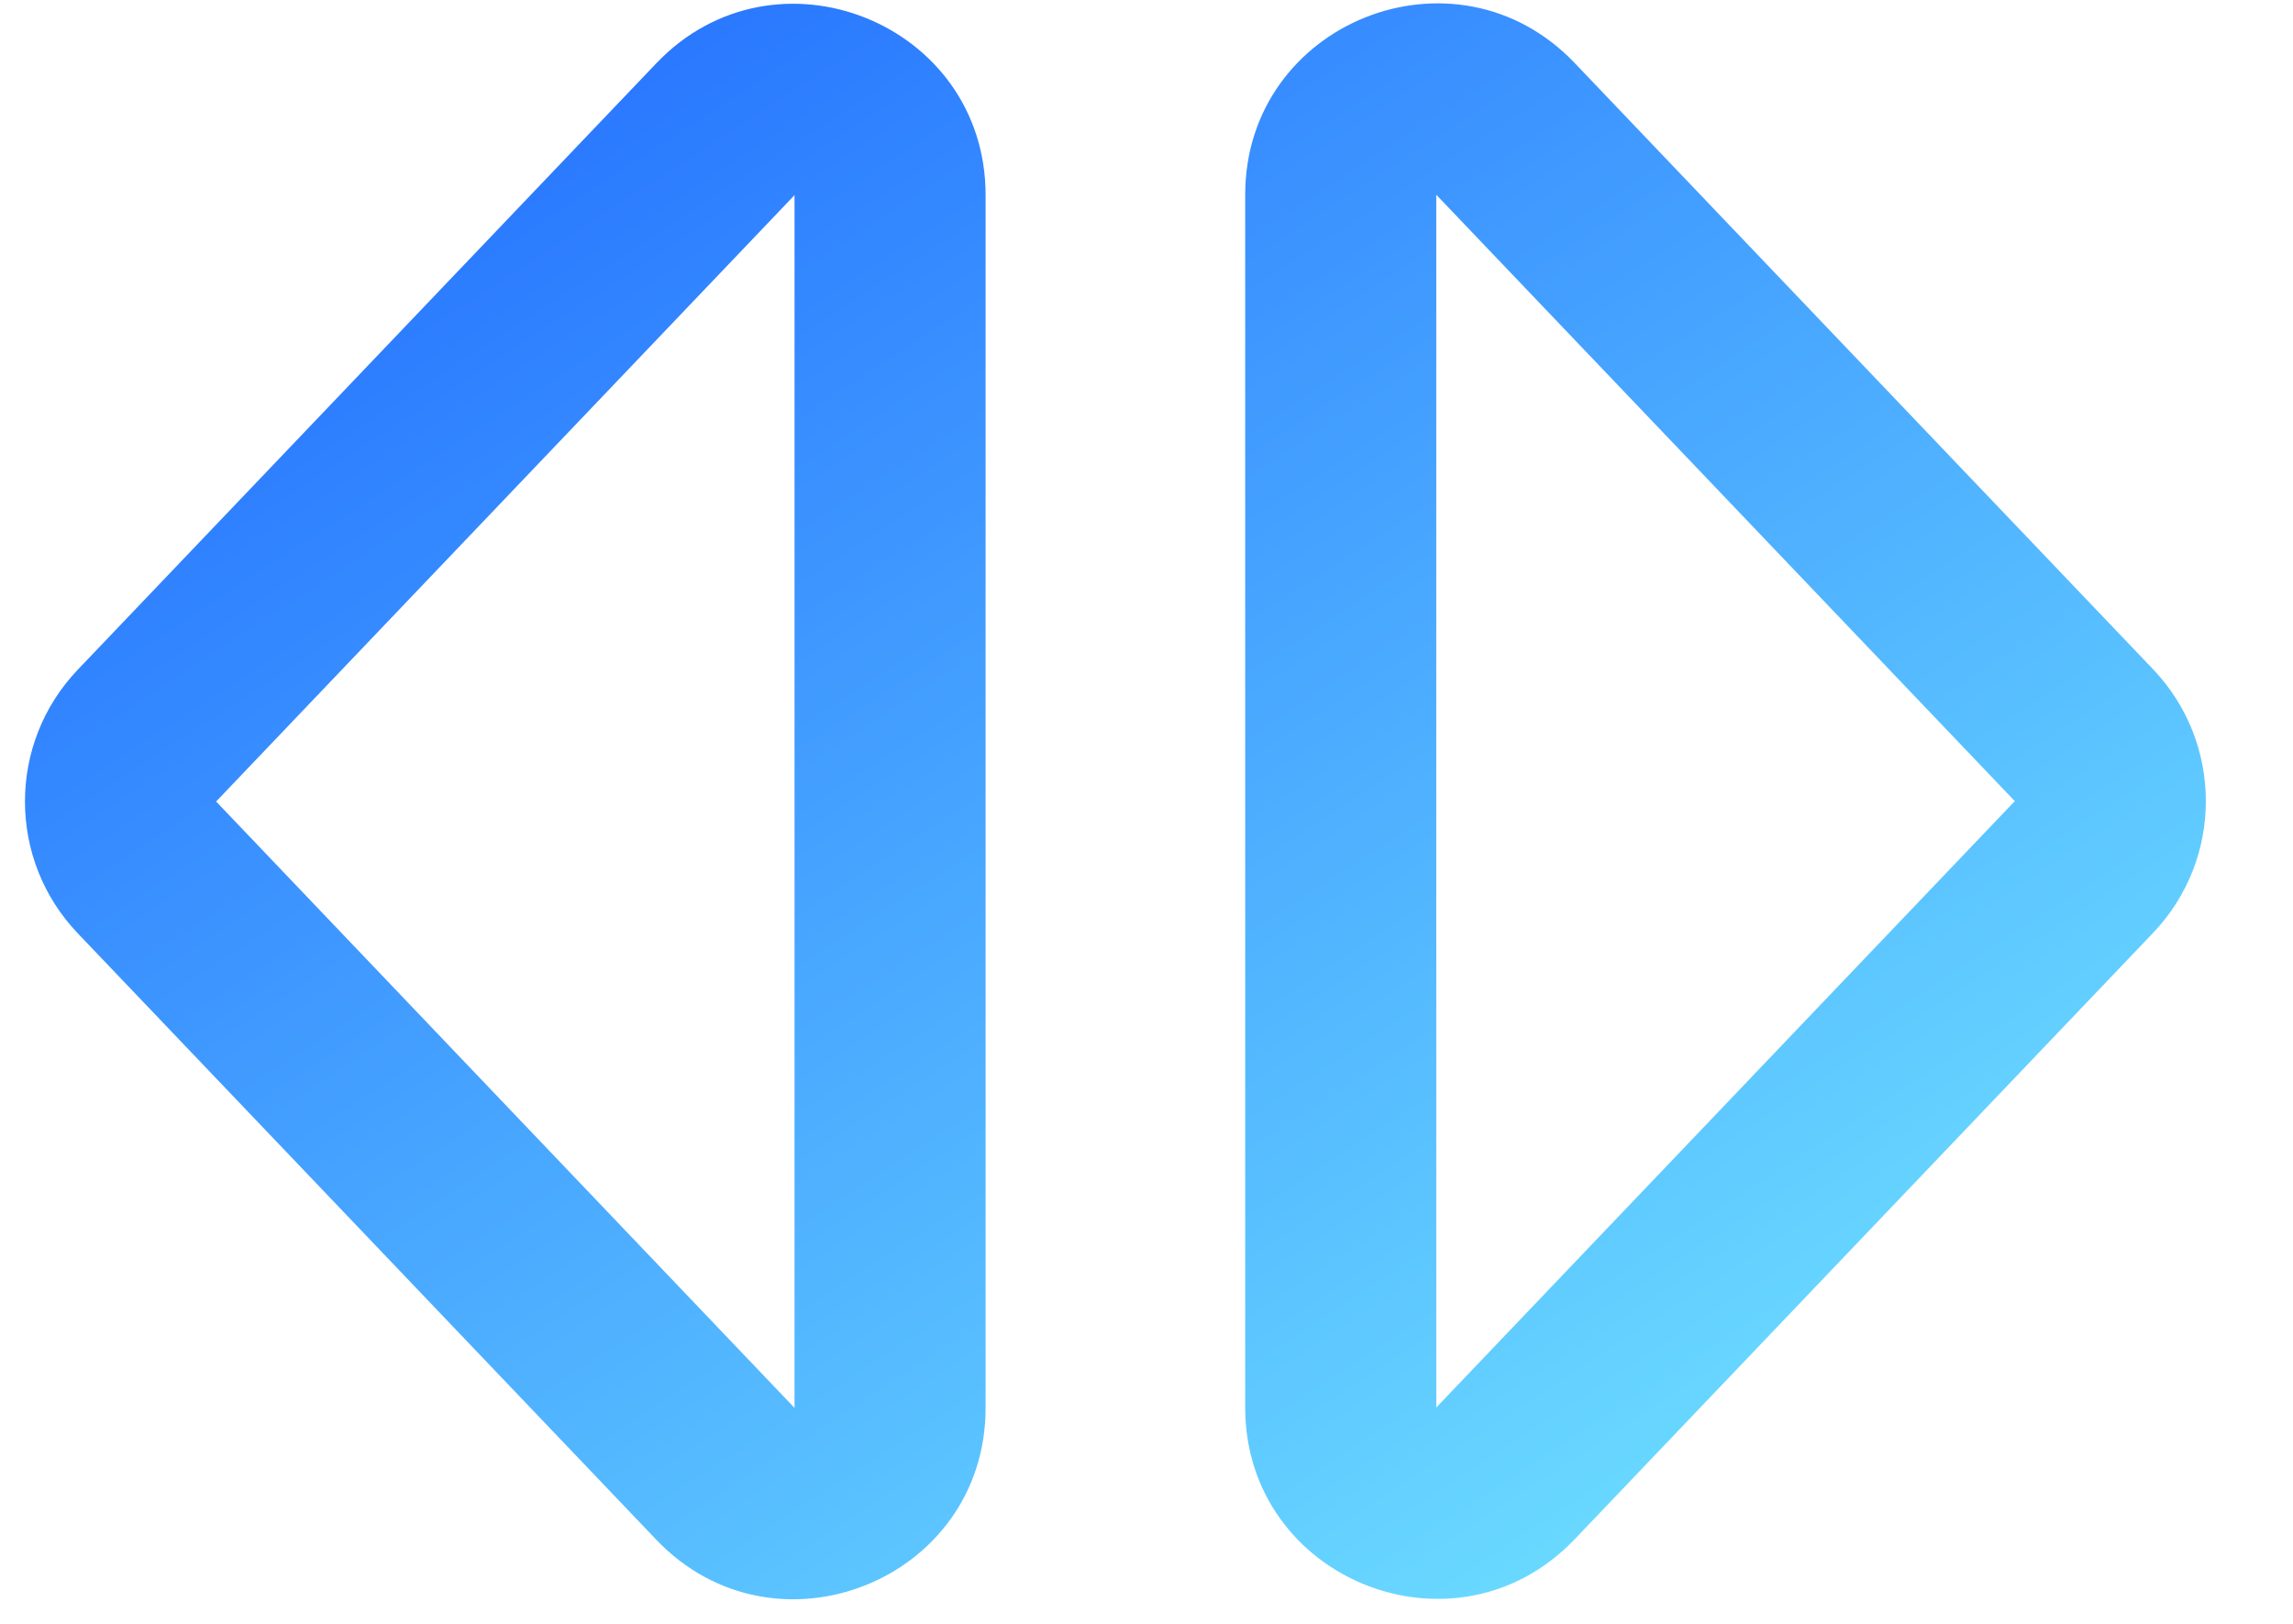
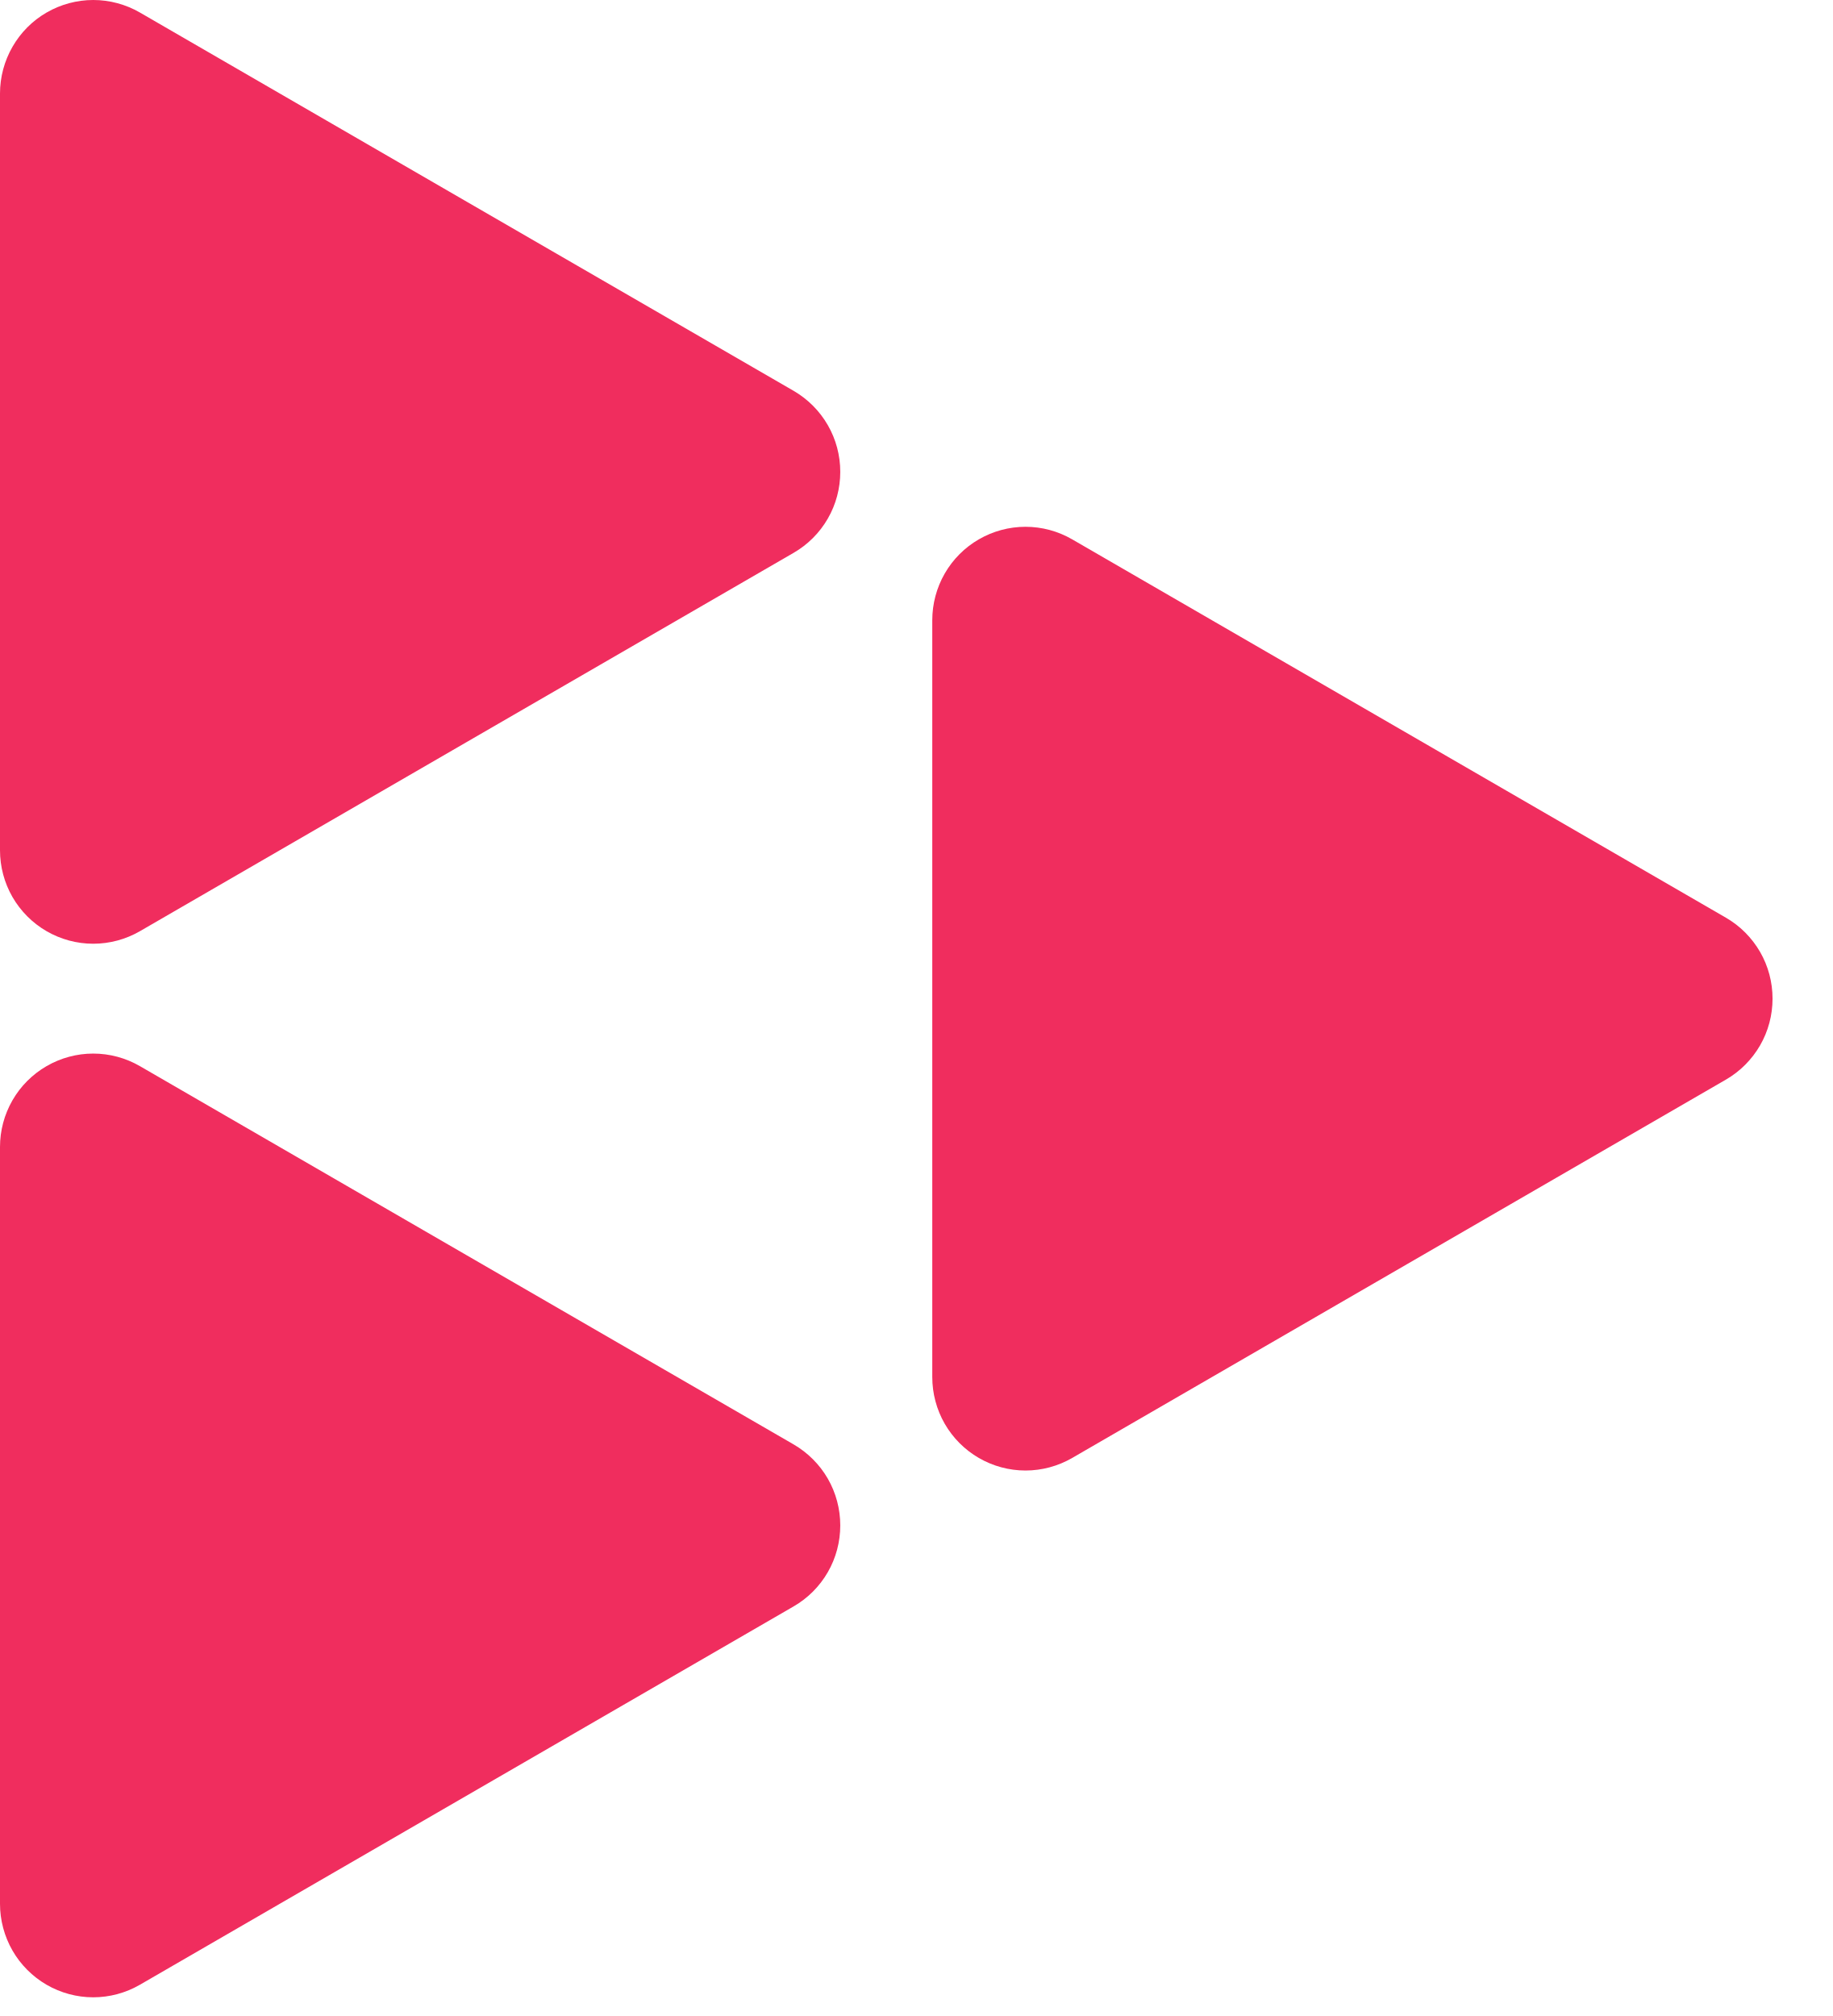
- <svg xmlns="http://www.w3.org/2000/svg" width="24" height="17" viewBox="0 0 24 17" fill="none">
-   <path fill-rule="evenodd" clip-rule="evenodd" d="M21.088 8.387L15.033 14.735L15.033 2.039L21.088 8.387ZM22.535 7.006C23.272 7.779 23.272 8.995 22.535 9.767L16.481 16.115C15.235 17.421 13.033 16.539 13.033 14.735V2.039C13.033 0.234 15.235 -0.647 16.481 0.659L22.535 7.006ZM2.262 8.391L8.316 2.043L8.316 14.739L2.262 8.391ZM0.814 9.771C0.077 8.999 0.077 7.783 0.814 7.011L6.869 0.663C8.114 -0.643 10.316 0.239 10.316 2.043V14.739C10.316 16.544 8.114 17.425 6.869 16.119L0.814 9.771Z" fill="url(#paint0_linear)" />
-   <defs>
-     <linearGradient id="paint0_linear" x1="2.3" y1="1.229" x2="14.668" y2="20.192" gradientUnits="userSpaceOnUse">
-       <stop stop-color="#236EFF" />
-       <stop offset="1" stop-color="#71E5FF" />
-     </linearGradient>
-   </defs>
+ <svg xmlns="http://www.w3.org/2000/svg" width="30" height="33" viewBox="0 0 30 33" fill="none">
+   <path d="M12.991 6.398L7.64 3.302L2.29 0.205C2.058 0.071 1.794 -2.05073e-05 1.526 4.46401e-09C1.259 2.05162e-05 0.995 0.071 0.763 0.205C0.531 0.339 0.339 0.532 0.205 0.765C0.071 0.998 3.89326e-05 1.262 4.89996e-09 1.53V13.918C-2.14628e-05 14.186 0.07 14.45 0.204 14.683C0.338 14.915 0.531 15.109 0.763 15.243C0.995 15.377 1.258 15.448 1.526 15.448C1.794 15.448 2.058 15.377 2.29 15.243L7.64 12.146L12.991 9.049C13.223 8.915 13.416 8.722 13.55 8.489C13.684 8.257 13.754 7.993 13.754 7.724C13.754 7.455 13.684 7.191 13.55 6.959C13.416 6.726 13.223 6.533 12.991 6.398V6.398Z" fill="#F02D5E" />
+   <path d="M12.991 23.644L7.64 20.548L2.289 17.451C2.057 17.317 1.794 17.246 1.526 17.246C1.258 17.246 0.995 17.317 0.763 17.451C0.531 17.585 0.338 17.778 0.204 18.011C0.07 18.244 -2.68595e-05 18.507 7.67524e-09 18.776V31.163C-1.3235e-06 31.432 0.071 31.696 0.204 31.928C0.338 32.161 0.531 32.354 0.763 32.489C0.995 32.623 1.258 32.694 1.526 32.694C1.794 32.694 2.057 32.623 2.289 32.489L7.64 29.392L12.991 26.295C13.223 26.161 13.416 25.968 13.55 25.735C13.684 25.503 13.754 25.238 13.754 24.97C13.754 24.701 13.684 24.437 13.55 24.204C13.416 23.972 13.223 23.779 12.991 23.644Z" fill="#F02D5E" />
+   <path d="M28.251 15.022L22.9 11.925L17.549 8.828C17.317 8.694 17.054 8.623 16.786 8.623C16.518 8.623 16.255 8.694 16.023 8.828C15.791 8.962 15.598 9.155 15.464 9.388C15.33 9.621 15.26 9.885 15.26 10.153V22.541C15.26 22.809 15.33 23.073 15.464 23.306C15.598 23.538 15.791 23.732 16.023 23.866C16.255 24 16.518 24.071 16.786 24.071C17.054 24.071 17.317 24 17.549 23.866L22.9 20.769L28.251 17.672C28.483 17.538 28.675 17.345 28.81 17.112C28.944 16.88 29.014 16.616 29.014 16.347C29.014 16.078 28.944 15.814 28.81 15.582C28.675 15.349 28.483 15.156 28.251 15.022V15.022Z" fill="#F02D5E" />
</svg>
